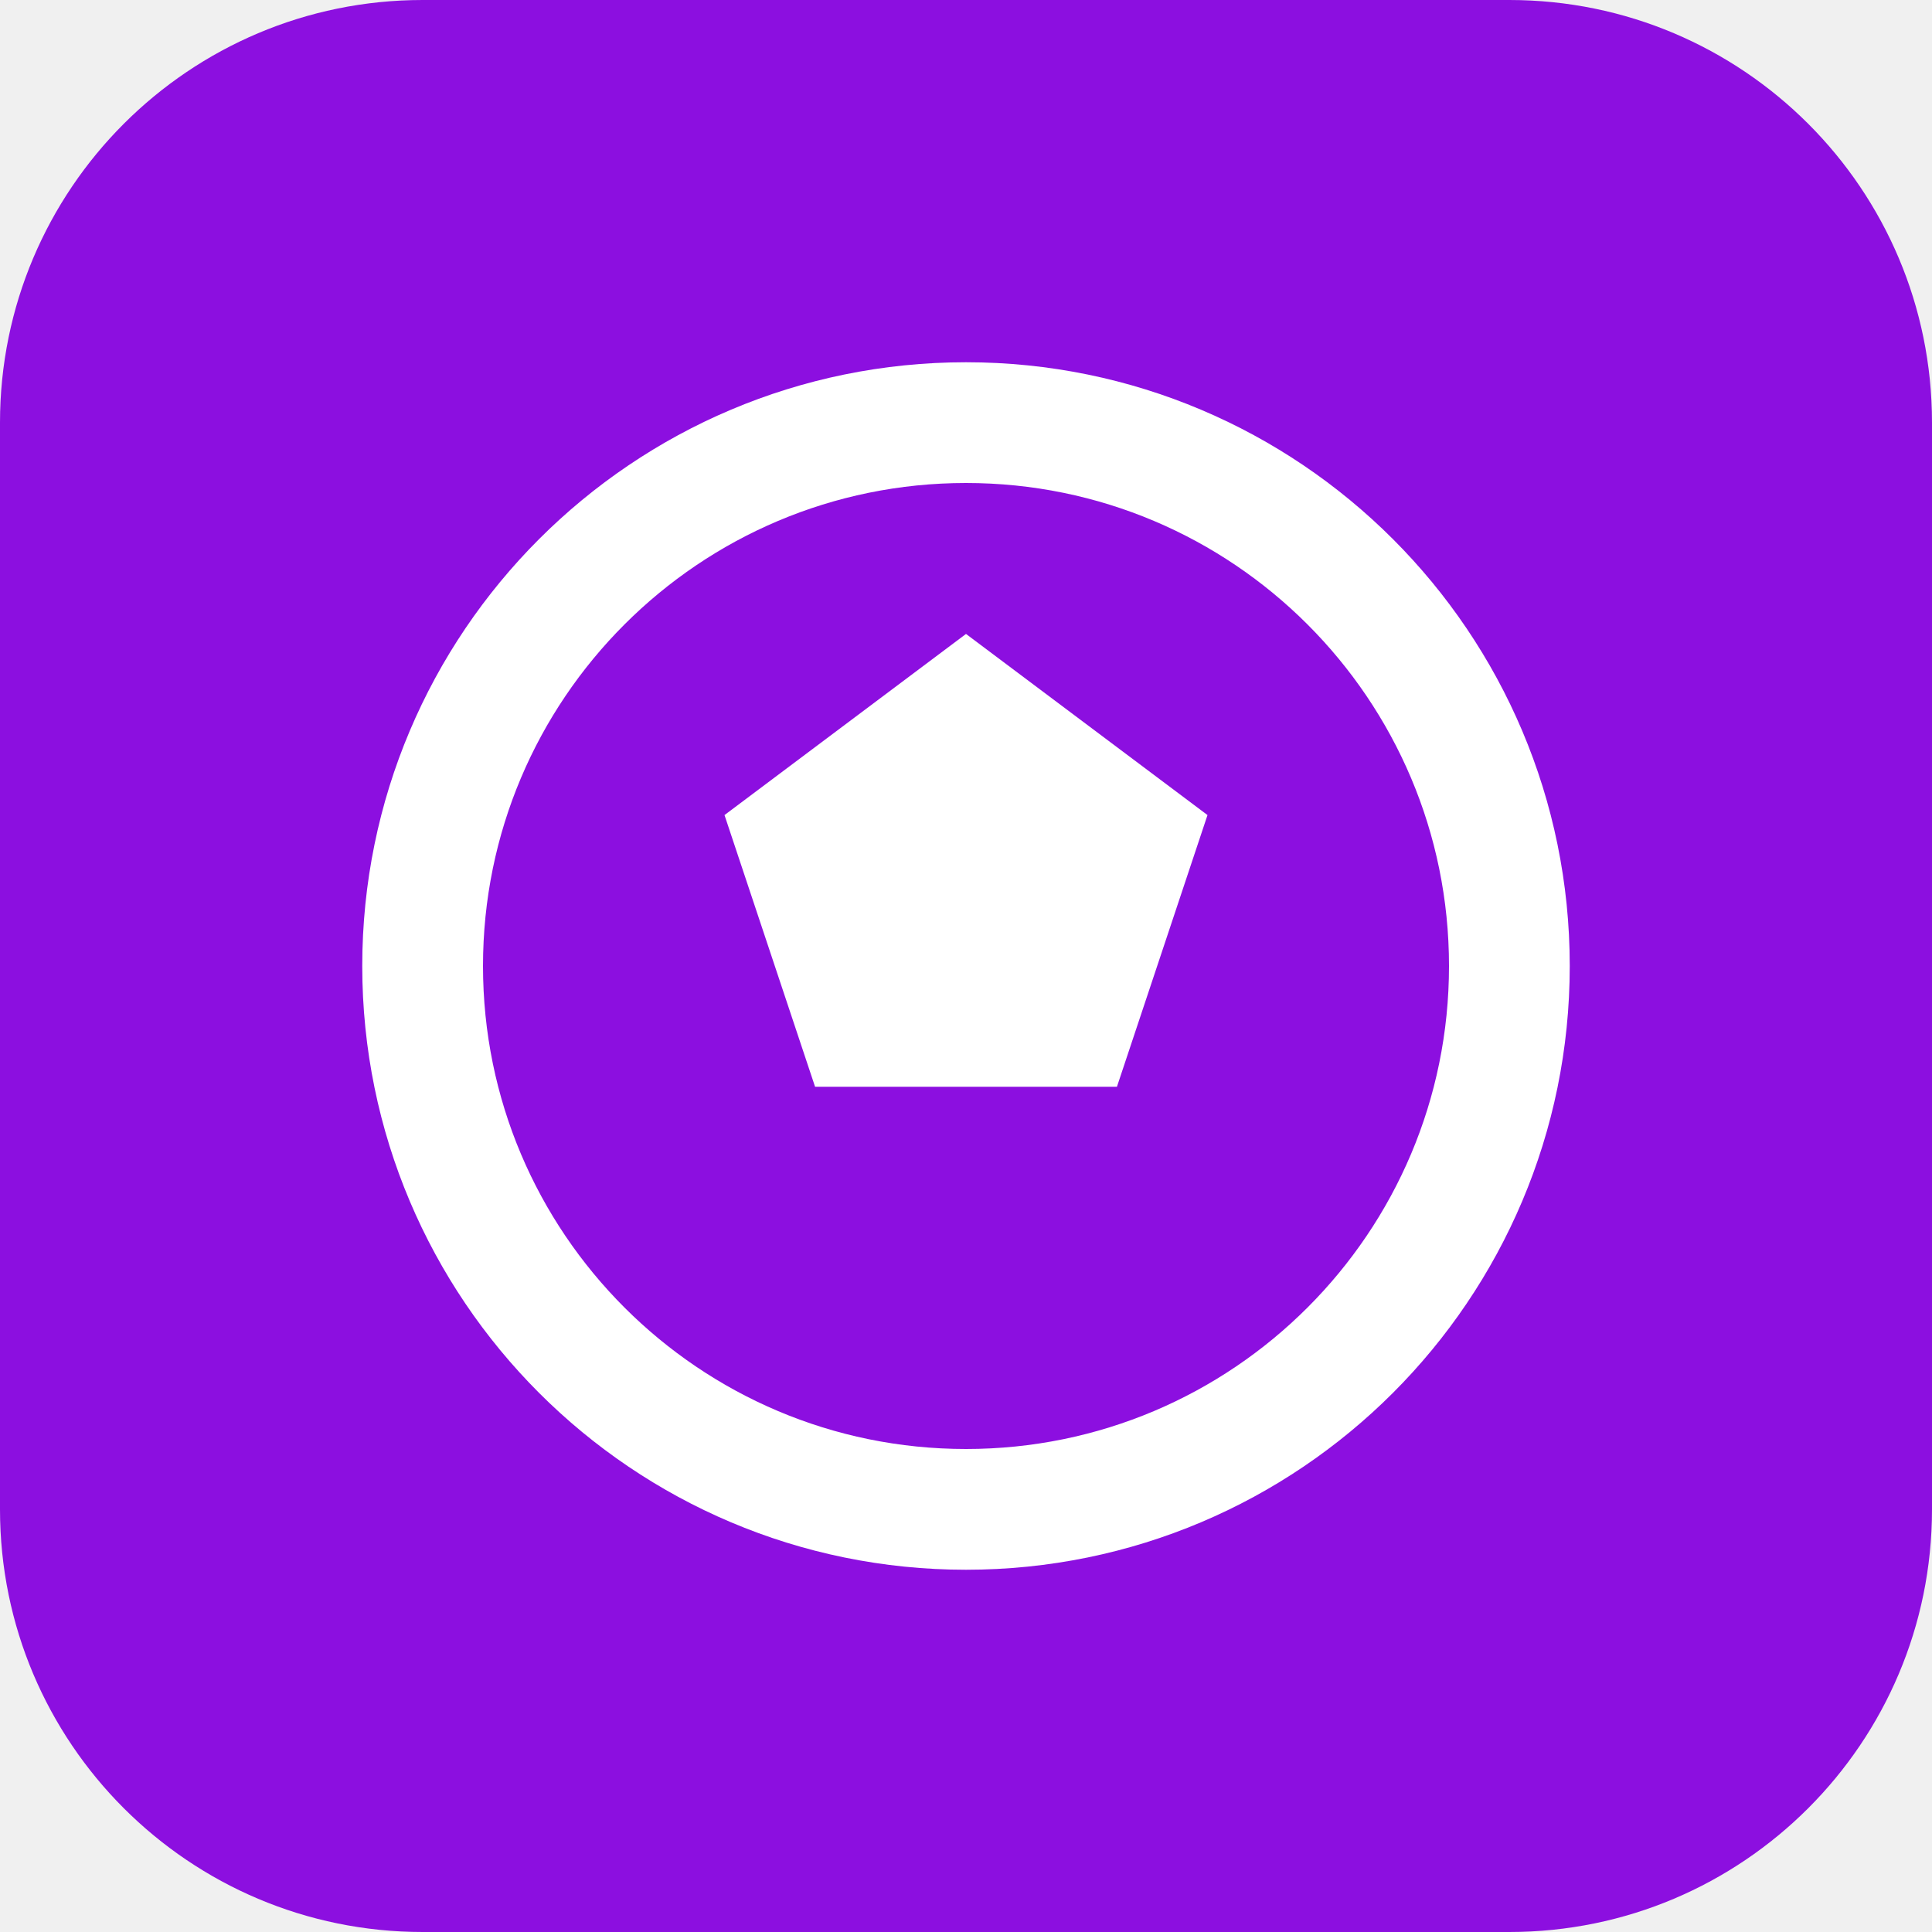
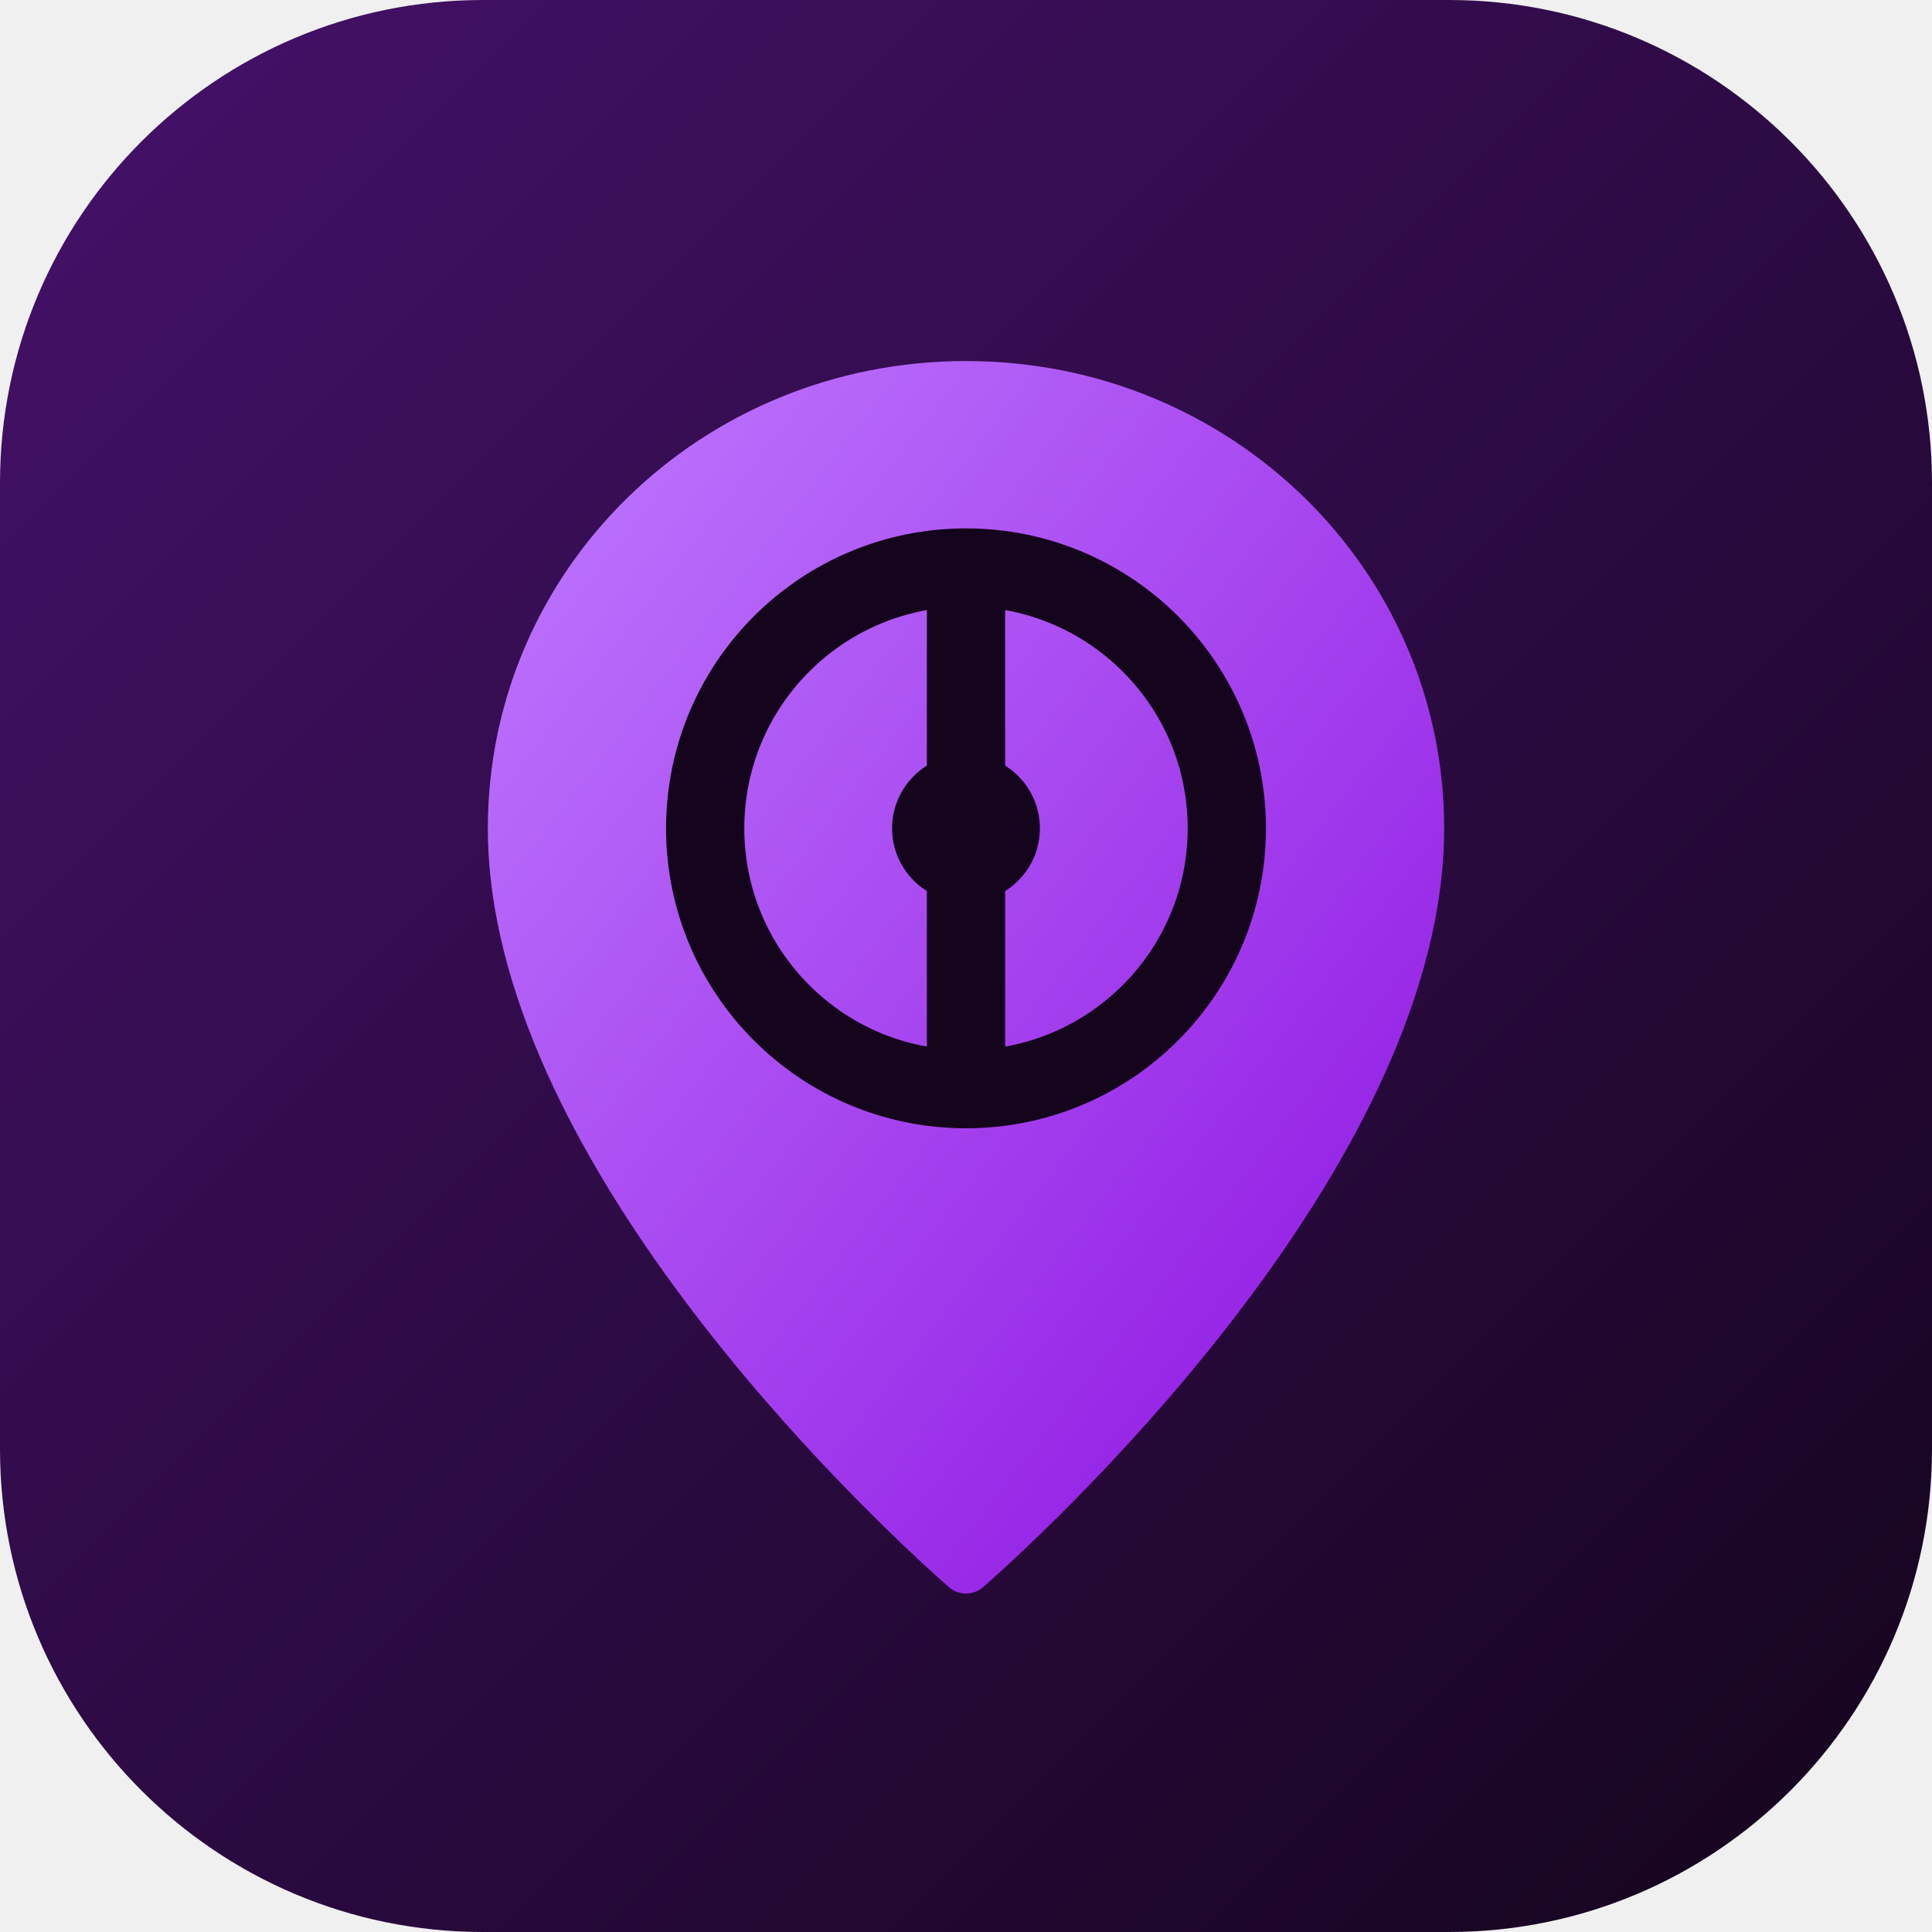
<svg xmlns="http://www.w3.org/2000/svg" viewBox="0 0 64 64" role="img" aria-label="Ubi Ludus">
-   <rect width="64" height="64" rx="14" fill="#8c0fe0" />
-   <circle cx="32" cy="32" r="18" fill="none" stroke="#ffffff" stroke-width="4" />
-   <path d="M32 21l8 6-3 9h-10l-3-9z" fill="#ffffff" />
+   <defs>
+     <linearGradient id="tile" x1="0" y1="0" x2="1" y2="1">
+       <stop offset="0" stop-color="#46116b" />
+       <stop offset="1" stop-color="#14041c" />
+     </linearGradient>
+     <linearGradient id="pin" x1="0" y1="0" x2="1" y2="1">
+       <stop offset="0" stop-color="#c07bff" />
+       <stop offset="1" stop-color="#8c0fe0" />
+     </linearGradient>
+   </defs>
+   <rect width="64" height="64" rx="16" fill="url(#tile)" />
+   <g transform="translate(8.96 9.8) scale(0.72)">
+     <path d="M32 3C19.8 3 10 12.6 10 24.5c0 15 17 31.2 21.2 34.9a1.2 1.2 0 0 0 1.6 0C37 55.7 54 39.5 54 24.5 54 12.6 44.2 3 32 3z" fill="url(#pin)" />
+     <circle cx="32" cy="24.5" r="12" fill="none" stroke="#14041c" stroke-width="3.6" />
+     <line x1="32" y1="12.5" x2="32" y2="36.5" stroke="#14041c" stroke-width="3.6" />
+     <circle cx="32" cy="24.5" r="3.4" fill="#14041c" />
+   </g>
</svg>
